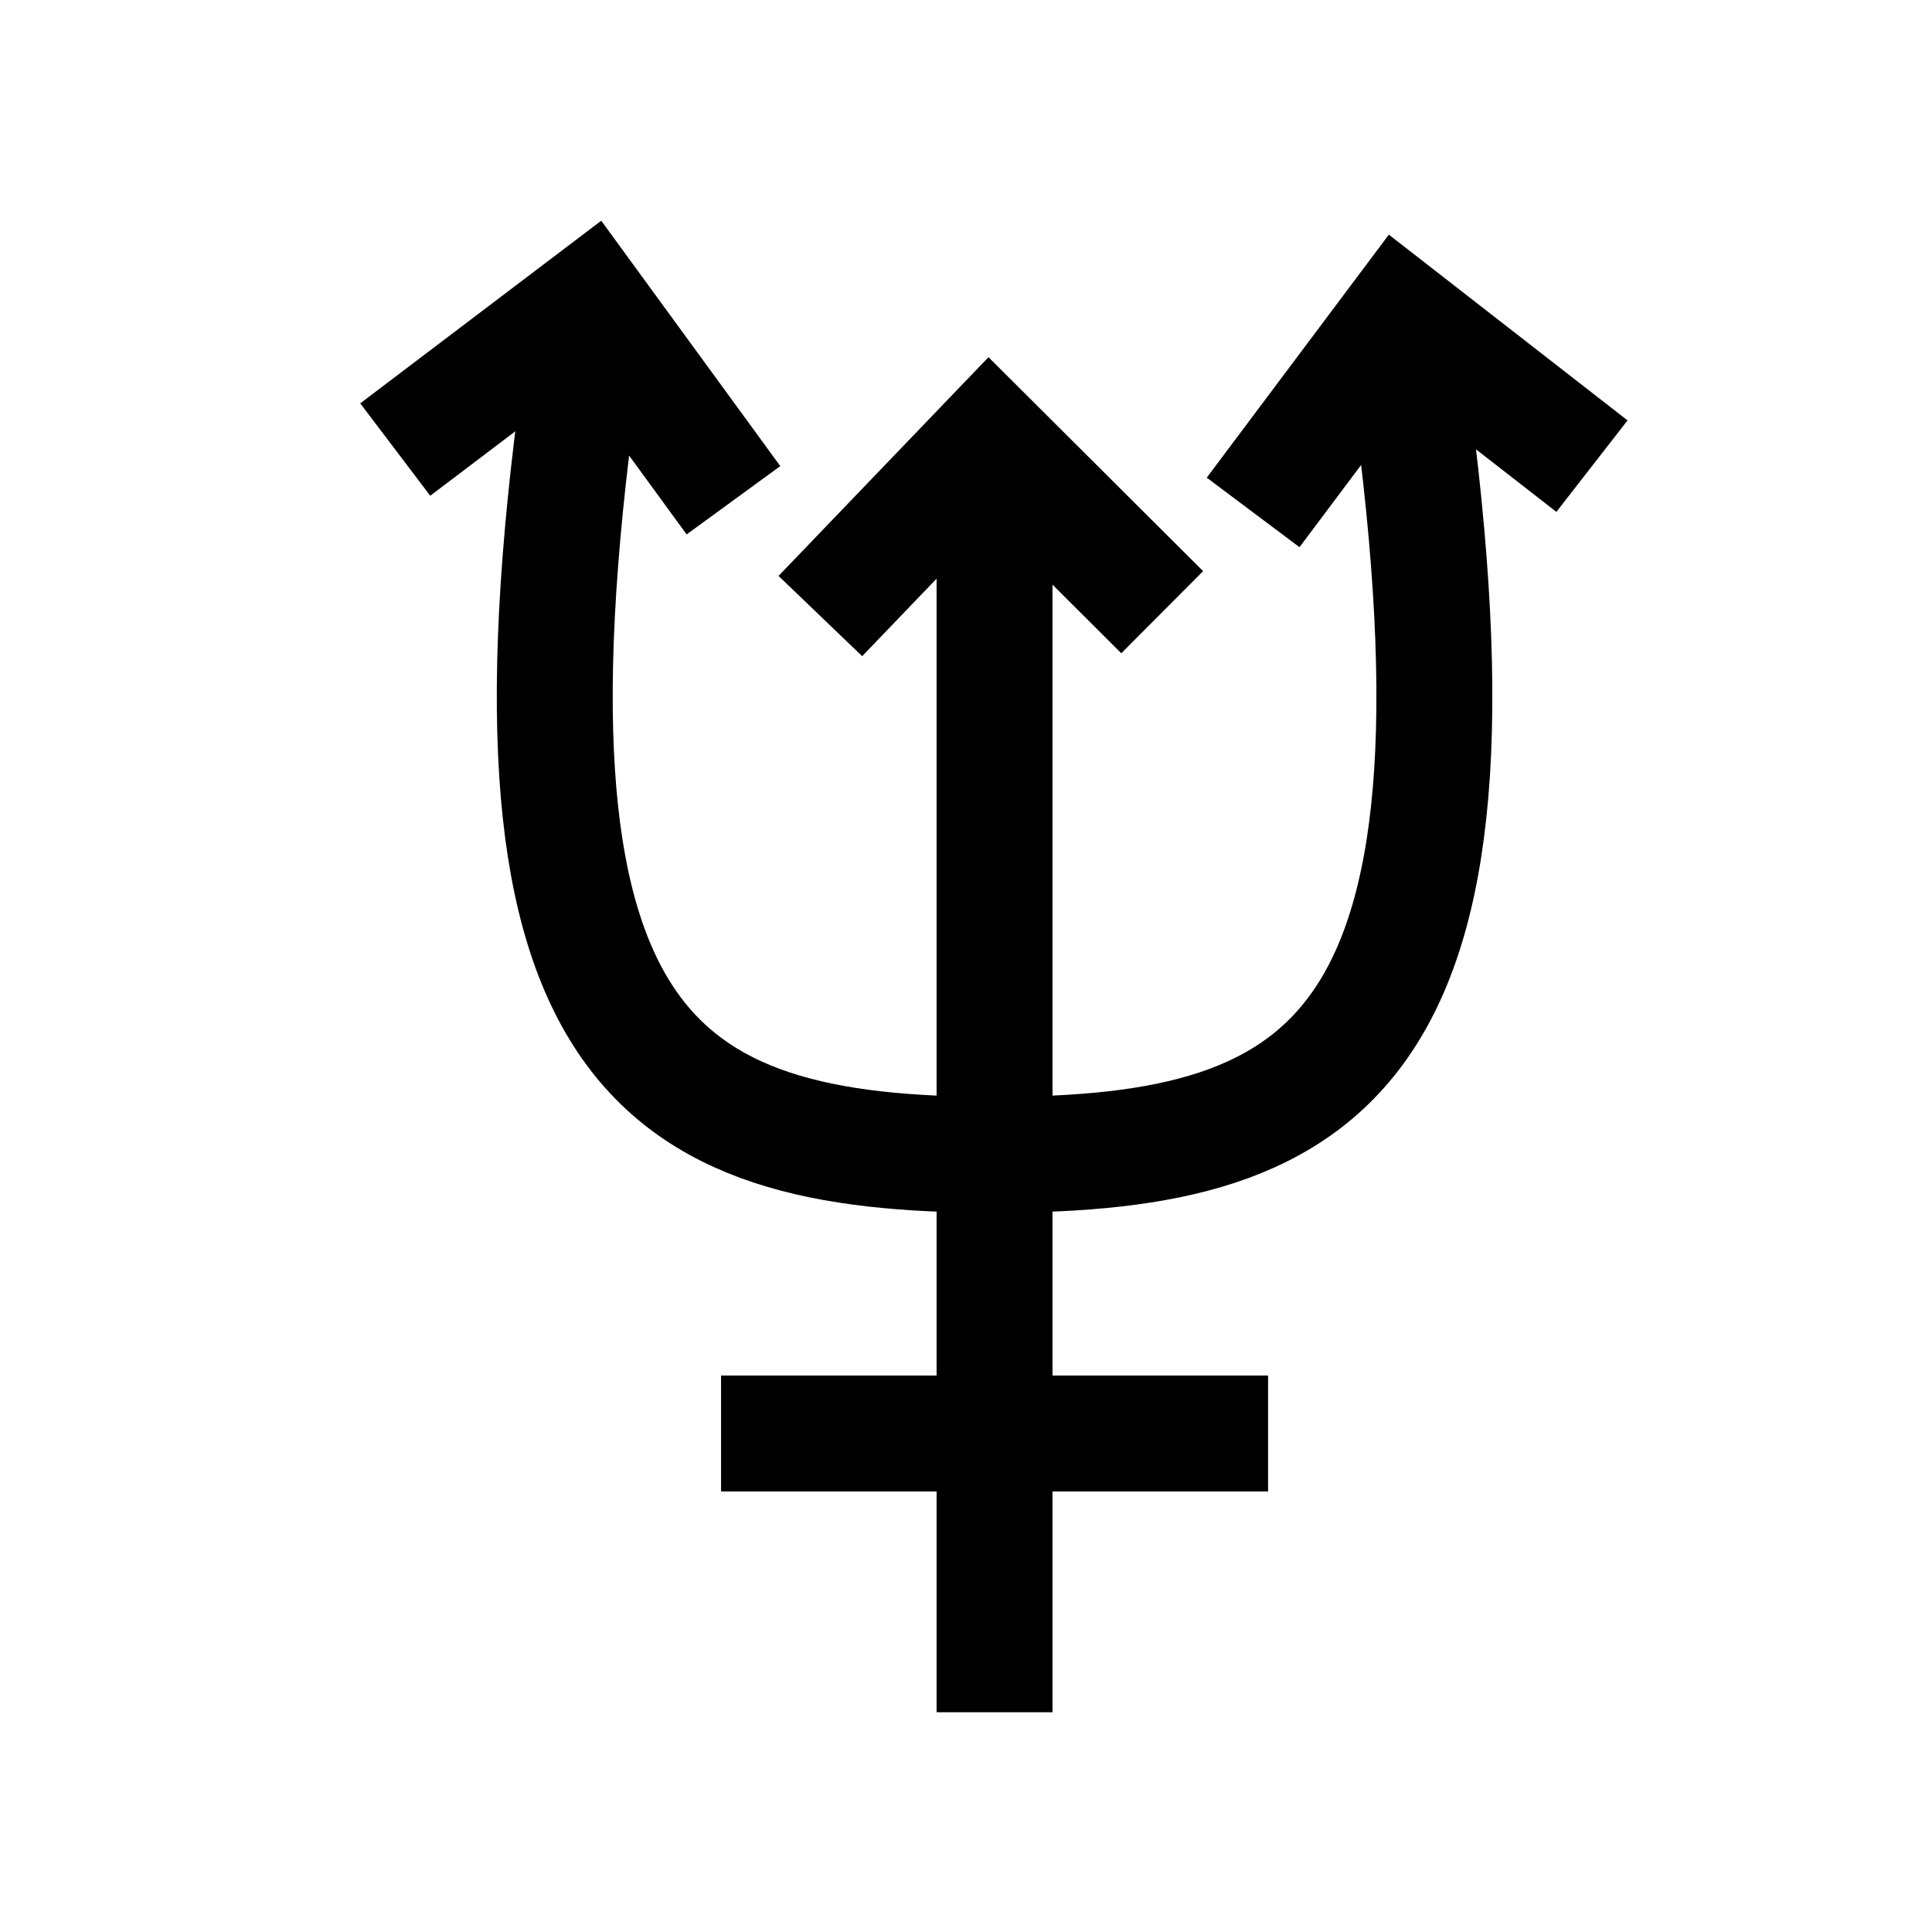
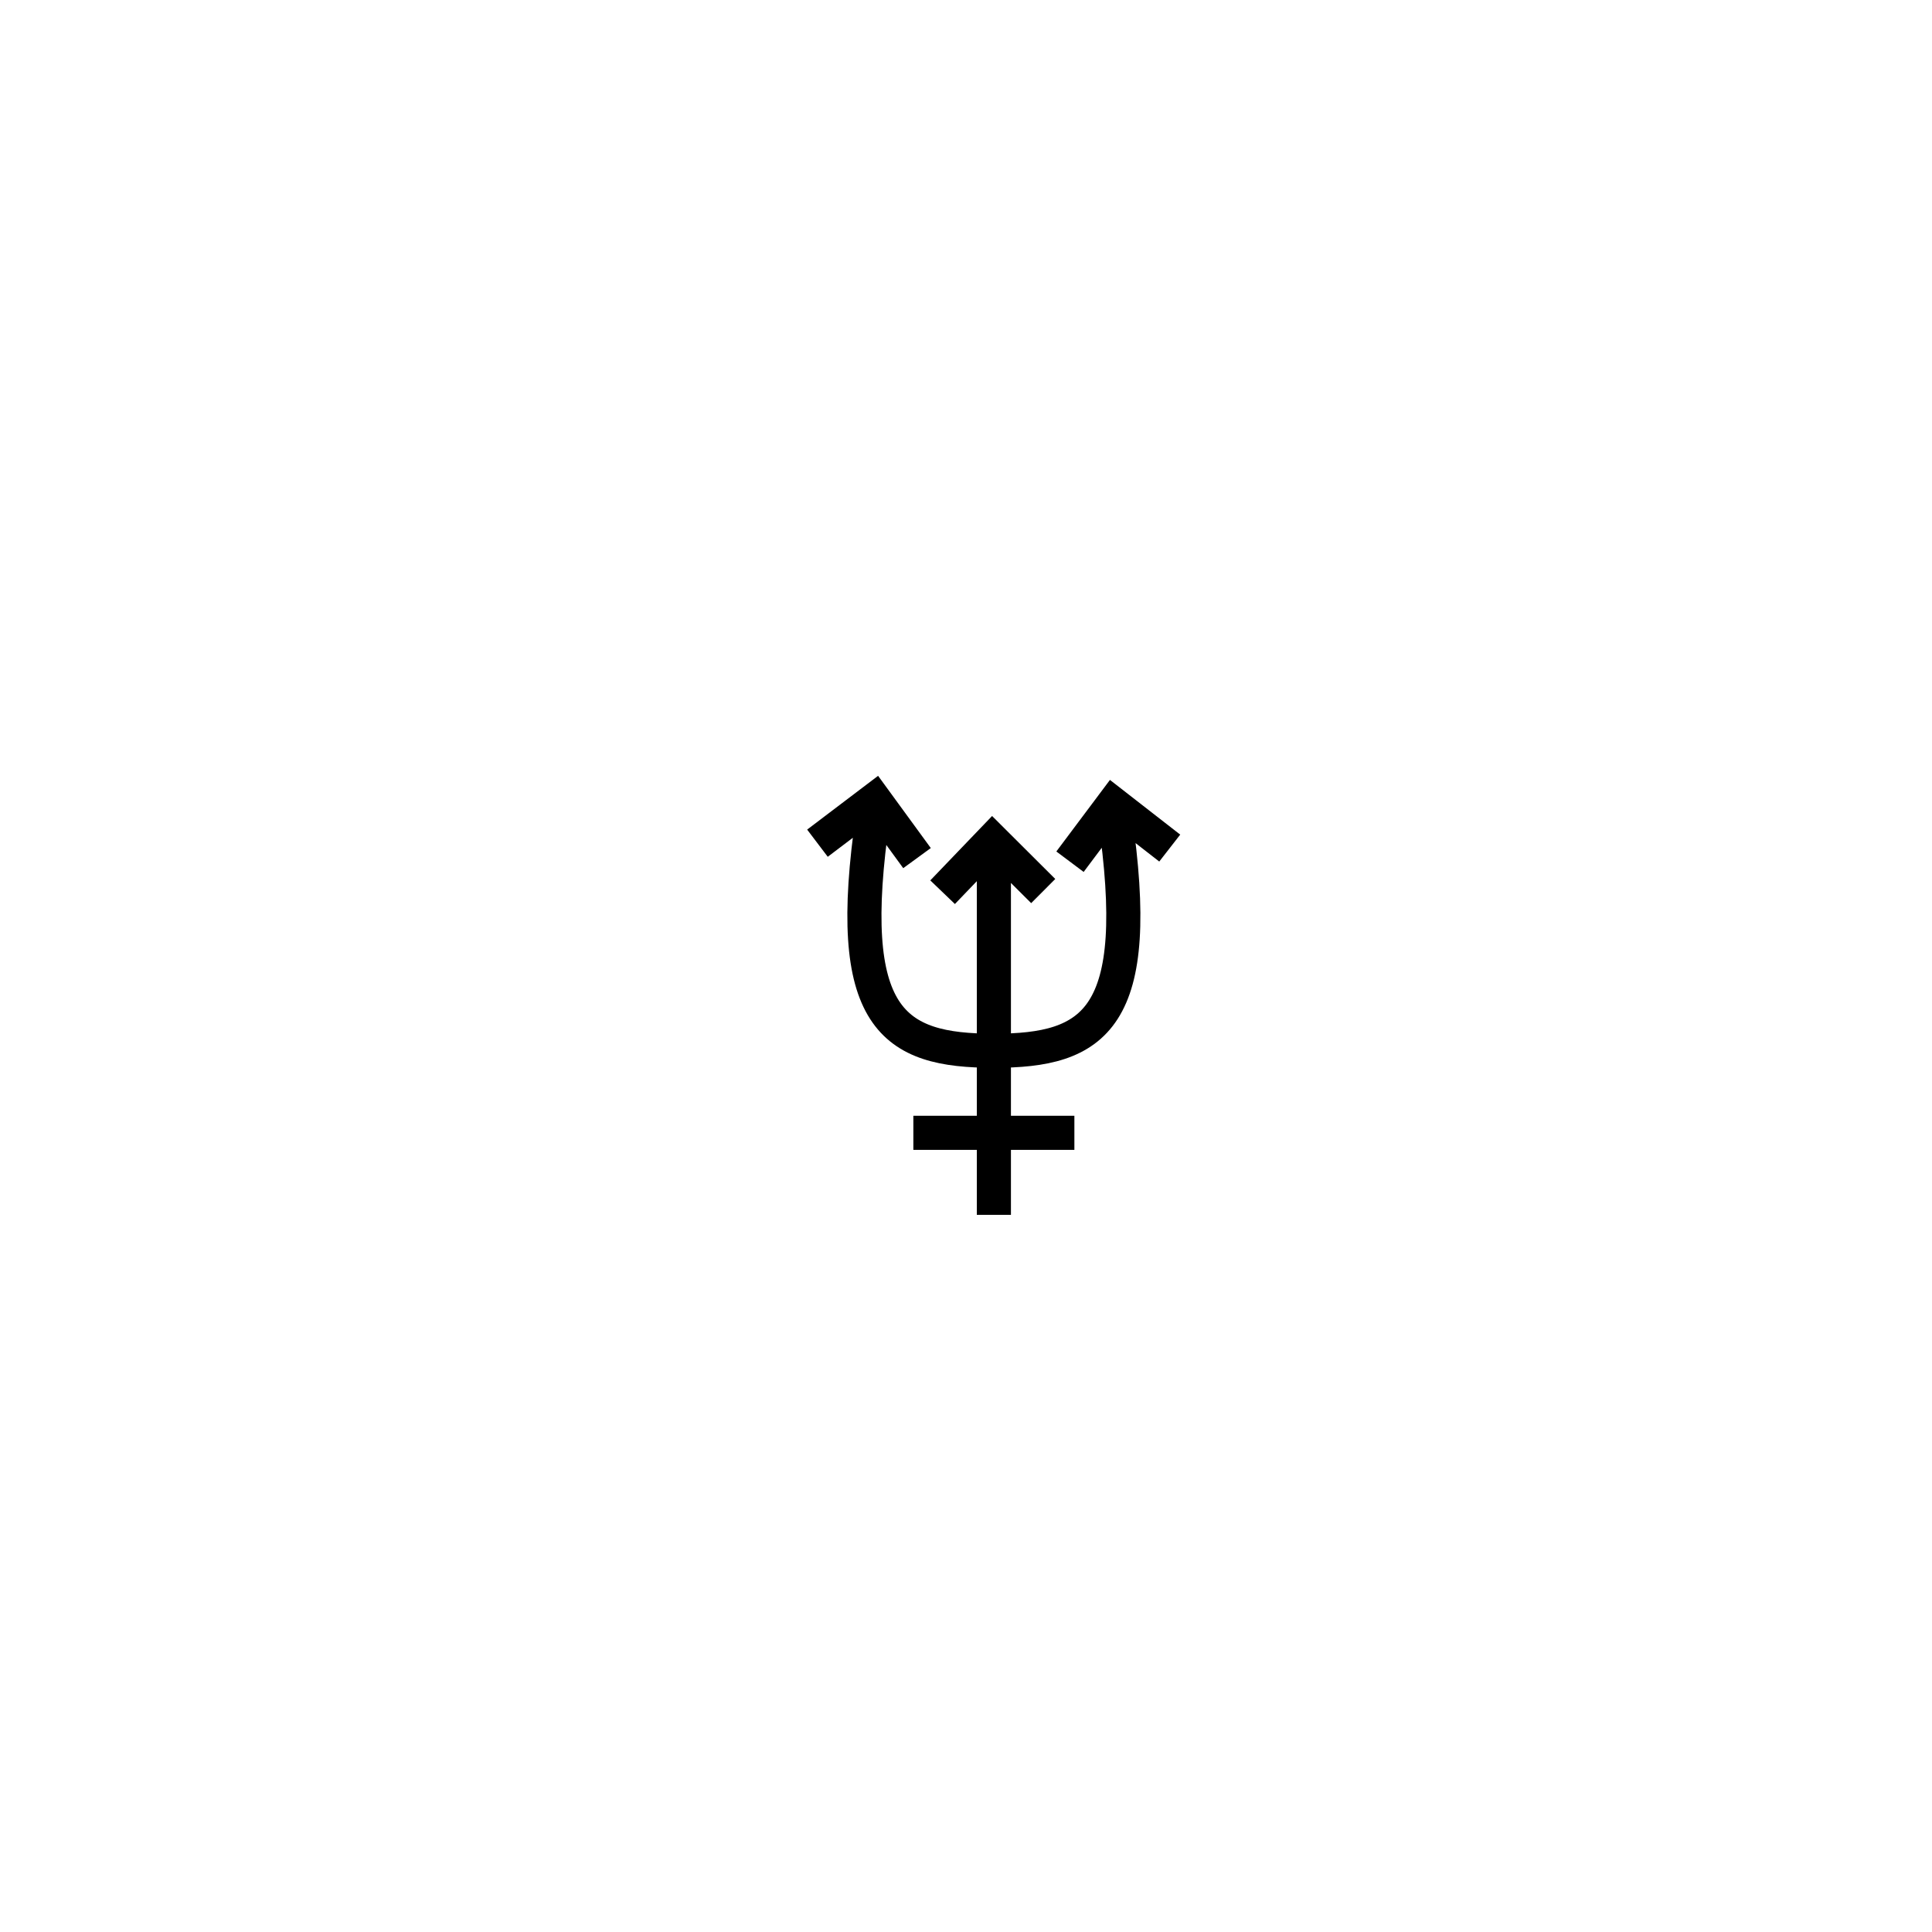
<svg xmlns="http://www.w3.org/2000/svg" width="50" height="50" id="svg34864" version="1.0">
  <defs id="defs34866">
    </defs>
  <g id="layer1" transform="translate(-348.7552,-478.0905)">
-     <g id="g2396">
+     <g id="g2396" transform="matrix(0.5318831,0,0,0.5318831,175.2955,236.0067)">
      <g id="g2388">
-         <path style="opacity:1;color:black;fill:none;fill-opacity:0.75;fill-rule:evenodd;stroke:black;stroke-width:3;stroke-linecap:butt;stroke-linejoin:miter;marker:none;marker-start:none;marker-mid:none;marker-end:none;stroke-miterlimit:4;stroke-dasharray:none;stroke-dashoffset:0;stroke-opacity:1;visibility:visible;display:inline;overflow:visible" d="M 363.877,487.236 C 361.223,505.27 365.647,507.976 374.494,507.976 C 383.342,507.976 387.766,505.27 385.112,487.236" id="path6788" />
-         <path style="opacity:1;color:black;fill:none;fill-opacity:0.75;fill-rule:evenodd;stroke:black;stroke-width:3;stroke-linecap:butt;stroke-linejoin:miter;marker:none;marker-start:none;marker-mid:none;marker-end:none;stroke-miterlimit:4;stroke-dasharray:none;stroke-dashoffset:0;stroke-opacity:1;visibility:visible;display:inline;overflow:visible" d="M 374.494,489.039 L 374.494,522.403" id="path6790" />
-         <path style="opacity:1;color:black;fill:none;fill-opacity:0.75;fill-rule:evenodd;stroke:black;stroke-width:3;stroke-linecap:butt;stroke-linejoin:miter;marker:none;marker-start:none;marker-mid:none;marker-end:none;stroke-miterlimit:4;stroke-dasharray:none;stroke-dashoffset:0;stroke-opacity:1;visibility:visible;display:inline;overflow:visible" d="M 367.416,515.189 L 381.573,515.189" id="path6792" />
-         <path style="opacity:1;color:black;fill:none;fill-opacity:1;fill-rule:evenodd;stroke:black;stroke-width:3;stroke-linecap:butt;stroke-linejoin:miter;marker:none;marker-start:none;marker-mid:none;marker-end:none;stroke-miterlimit:4;stroke-dasharray:none;stroke-dashoffset:0;stroke-opacity:1;visibility:visible;display:inline;overflow:visible" d="M 358.984,489.725 L 364.004,485.921 L 367.737,491.037" id="path17859" />
-         <path style="opacity:1;color:black;fill:none;fill-opacity:1;fill-rule:evenodd;stroke:black;stroke-width:3;stroke-linecap:butt;stroke-linejoin:miter;marker:none;marker-start:none;marker-mid:none;marker-end:none;stroke-miterlimit:4;stroke-dasharray:none;stroke-dashoffset:0;stroke-opacity:1;visibility:visible;display:inline;overflow:visible" d="M 369.986,494.034 L 374.361,489.476 L 378.833,493.934" id="path17881" />
-         <path style="opacity:1;color:black;fill:none;fill-opacity:1;fill-rule:evenodd;stroke:black;stroke-width:3;stroke-linecap:butt;stroke-linejoin:miter;marker:none;marker-start:none;marker-mid:none;marker-end:none;stroke-miterlimit:4;stroke-dasharray:none;stroke-dashoffset:0;stroke-opacity:1;visibility:visible;display:inline;overflow:visible" d="M 381.186,491.352 L 384.983,486.285 L 389.955,490.154" id="path17883" />
+         <path id="path17883" style="color:#000000;fill:none;stroke:#000000;stroke-width:1.66;stroke-linecap:butt;stroke-linejoin:miter;stroke-miterlimit:4;stroke-opacity:1;stroke-dasharray:none;stroke-dashoffset:0;marker:none;visibility:visible;display:inline;overflow:visible" d="m 378.187,497.073 2.101,-2.805 2.752,2.142 m -11.052,2.147 2.421,-2.523 2.475,2.467 m -10.985,-2.329 2.778,-2.106 2.066,2.832 m -0.178,13.366 7.835,0 m -3.917,-14.472 0,18.464 m -5.876,-19.463 c -1.469,9.981 0.979,11.478 5.876,11.478 4.897,0 7.345,-1.497 5.876,-11.478" />
      </g>
    </g>
  </g>
</svg>
